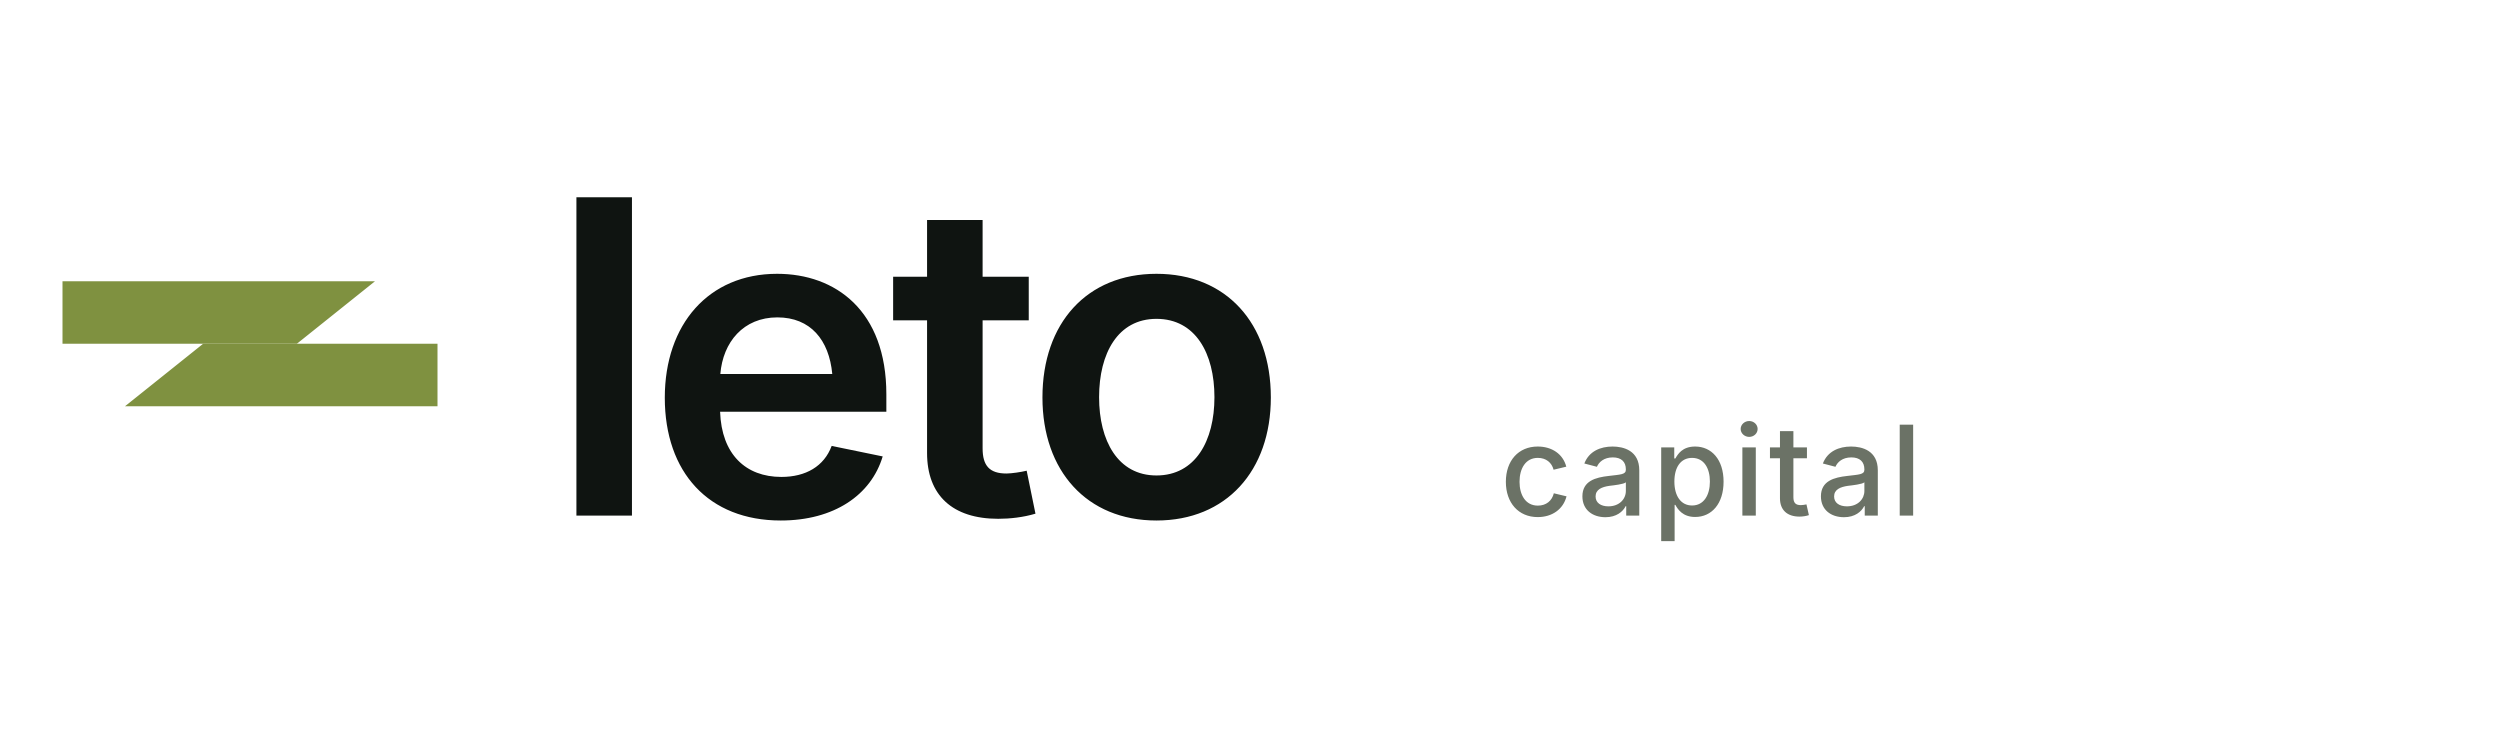
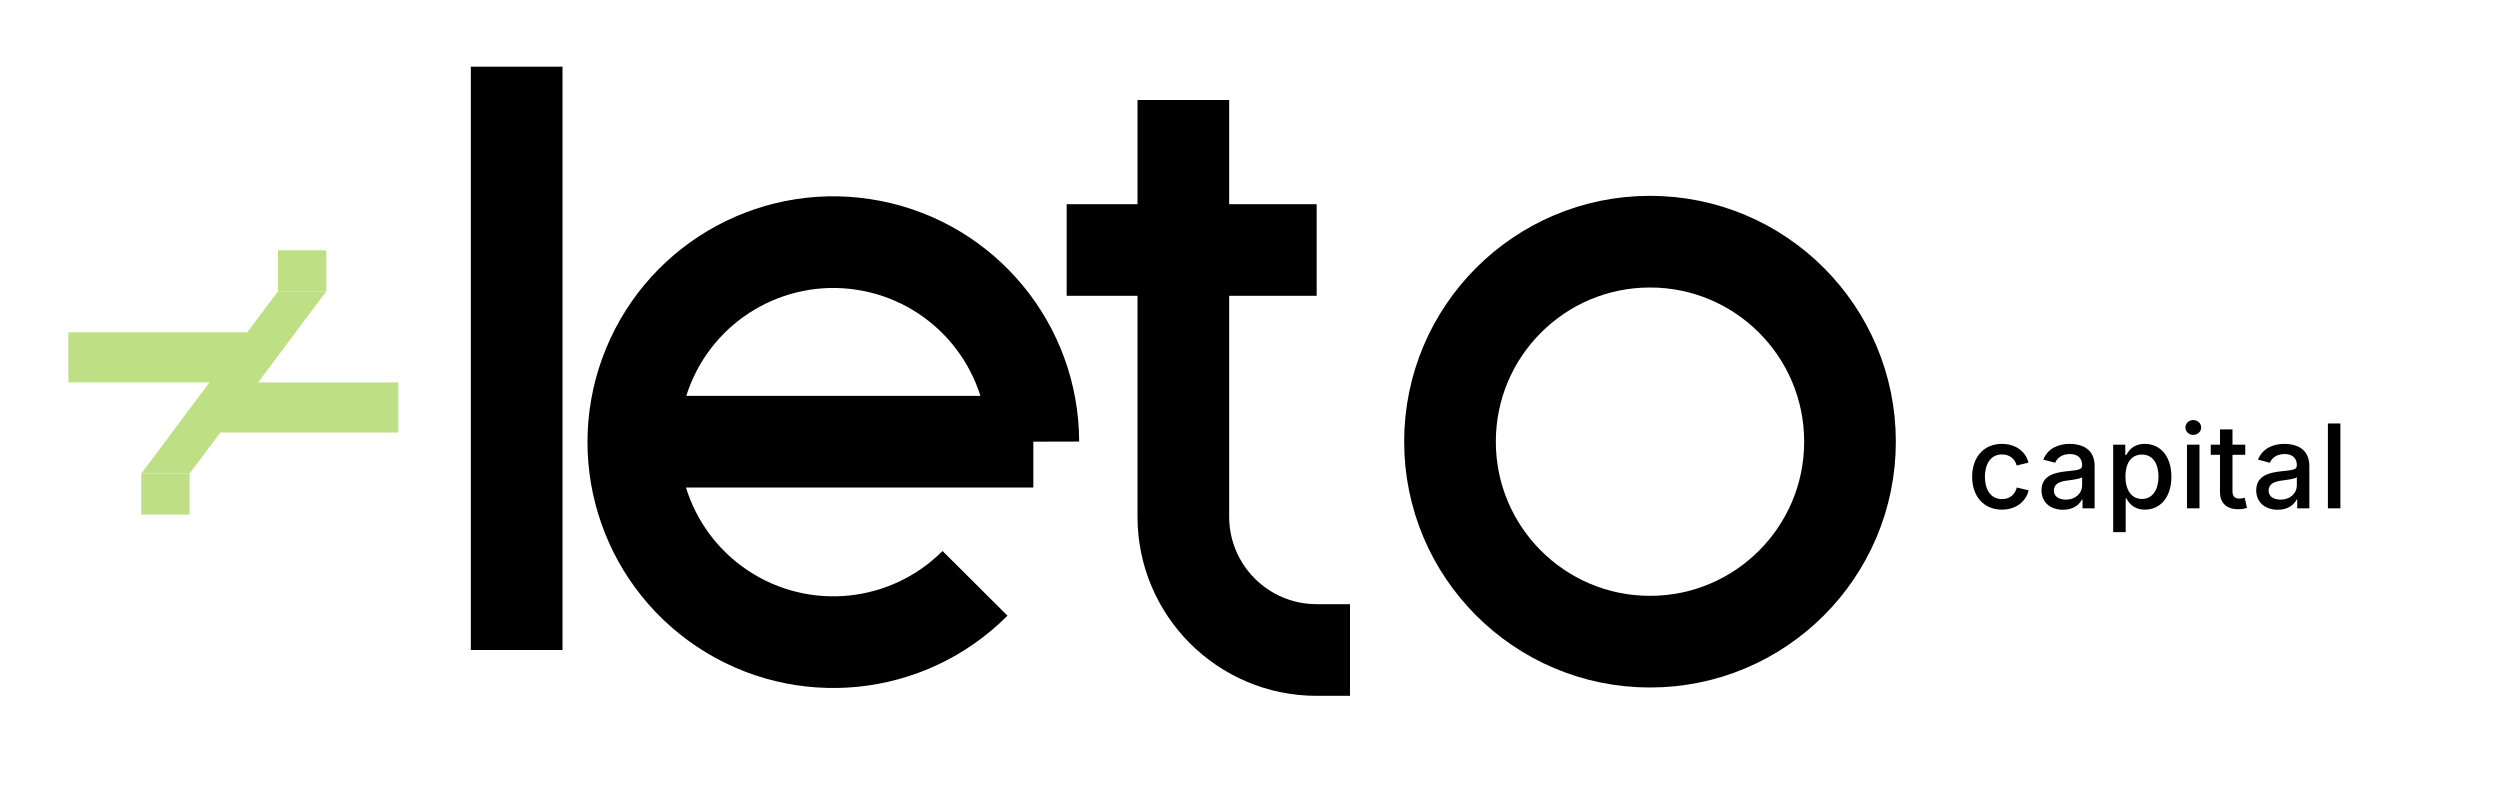
- <svg xmlns="http://www.w3.org/2000/svg" viewBox="0 0 320 96" fill="none">
-   <path d="M8 36h40l-10 8H8z" fill="#7f9140" />
-   <path d="M56 52H16l10-8h30z" fill="#7f9140" />
-   <text x="70" y="66" font-family="Inter, Helvetica, Arial, sans-serif" font-size="56" font-weight="600" letter-spacing="-2" fill="#0f1411">leto</text>
-   <text x="192" y="66" font-family="Inter, Helvetica, Arial, sans-serif" font-size="16" font-weight="500" letter-spacing="0.5" fill="#6b7266">capital</text>
+ <svg xmlns="http://www.w3.org/2000/svg" viewBox="0 0 300 96" fill="none">
+   <g fill="#bfdf85" transform="translate(0 18) scale(0.109375)">
+     <path d="M305 110h53v45h-53z" />
+     <path d="M75 200h249l-41 55H75z" />
+     <path d="M230 255h207v55H189z" />
+     <path d="M305 155h53L208 355h-53z" />
+     <path d="M155 355h53v45h-53z" />
+   </g>
+   <g fill="none" stroke="#000000" stroke-width="11" stroke-linejoin="round">
+     <path d="M62 8v70" />
+     <path d="M76 53h48" />
+     <path d="M124 53a24 24 0 1 0-7 17" />
+     <path d="M142 12v50a16 16 0 0 0 16 16h4" />
+     <path d="M128 30h30" />
+     <circle cx="198" cy="53" r="24" />
+   </g>
+   <text x="236" y="61" font-family="Inter, Helvetica, Arial, sans-serif" font-size="14" font-weight="500" letter-spacing="0.2" fill="#000000">capital</text>
</svg>
